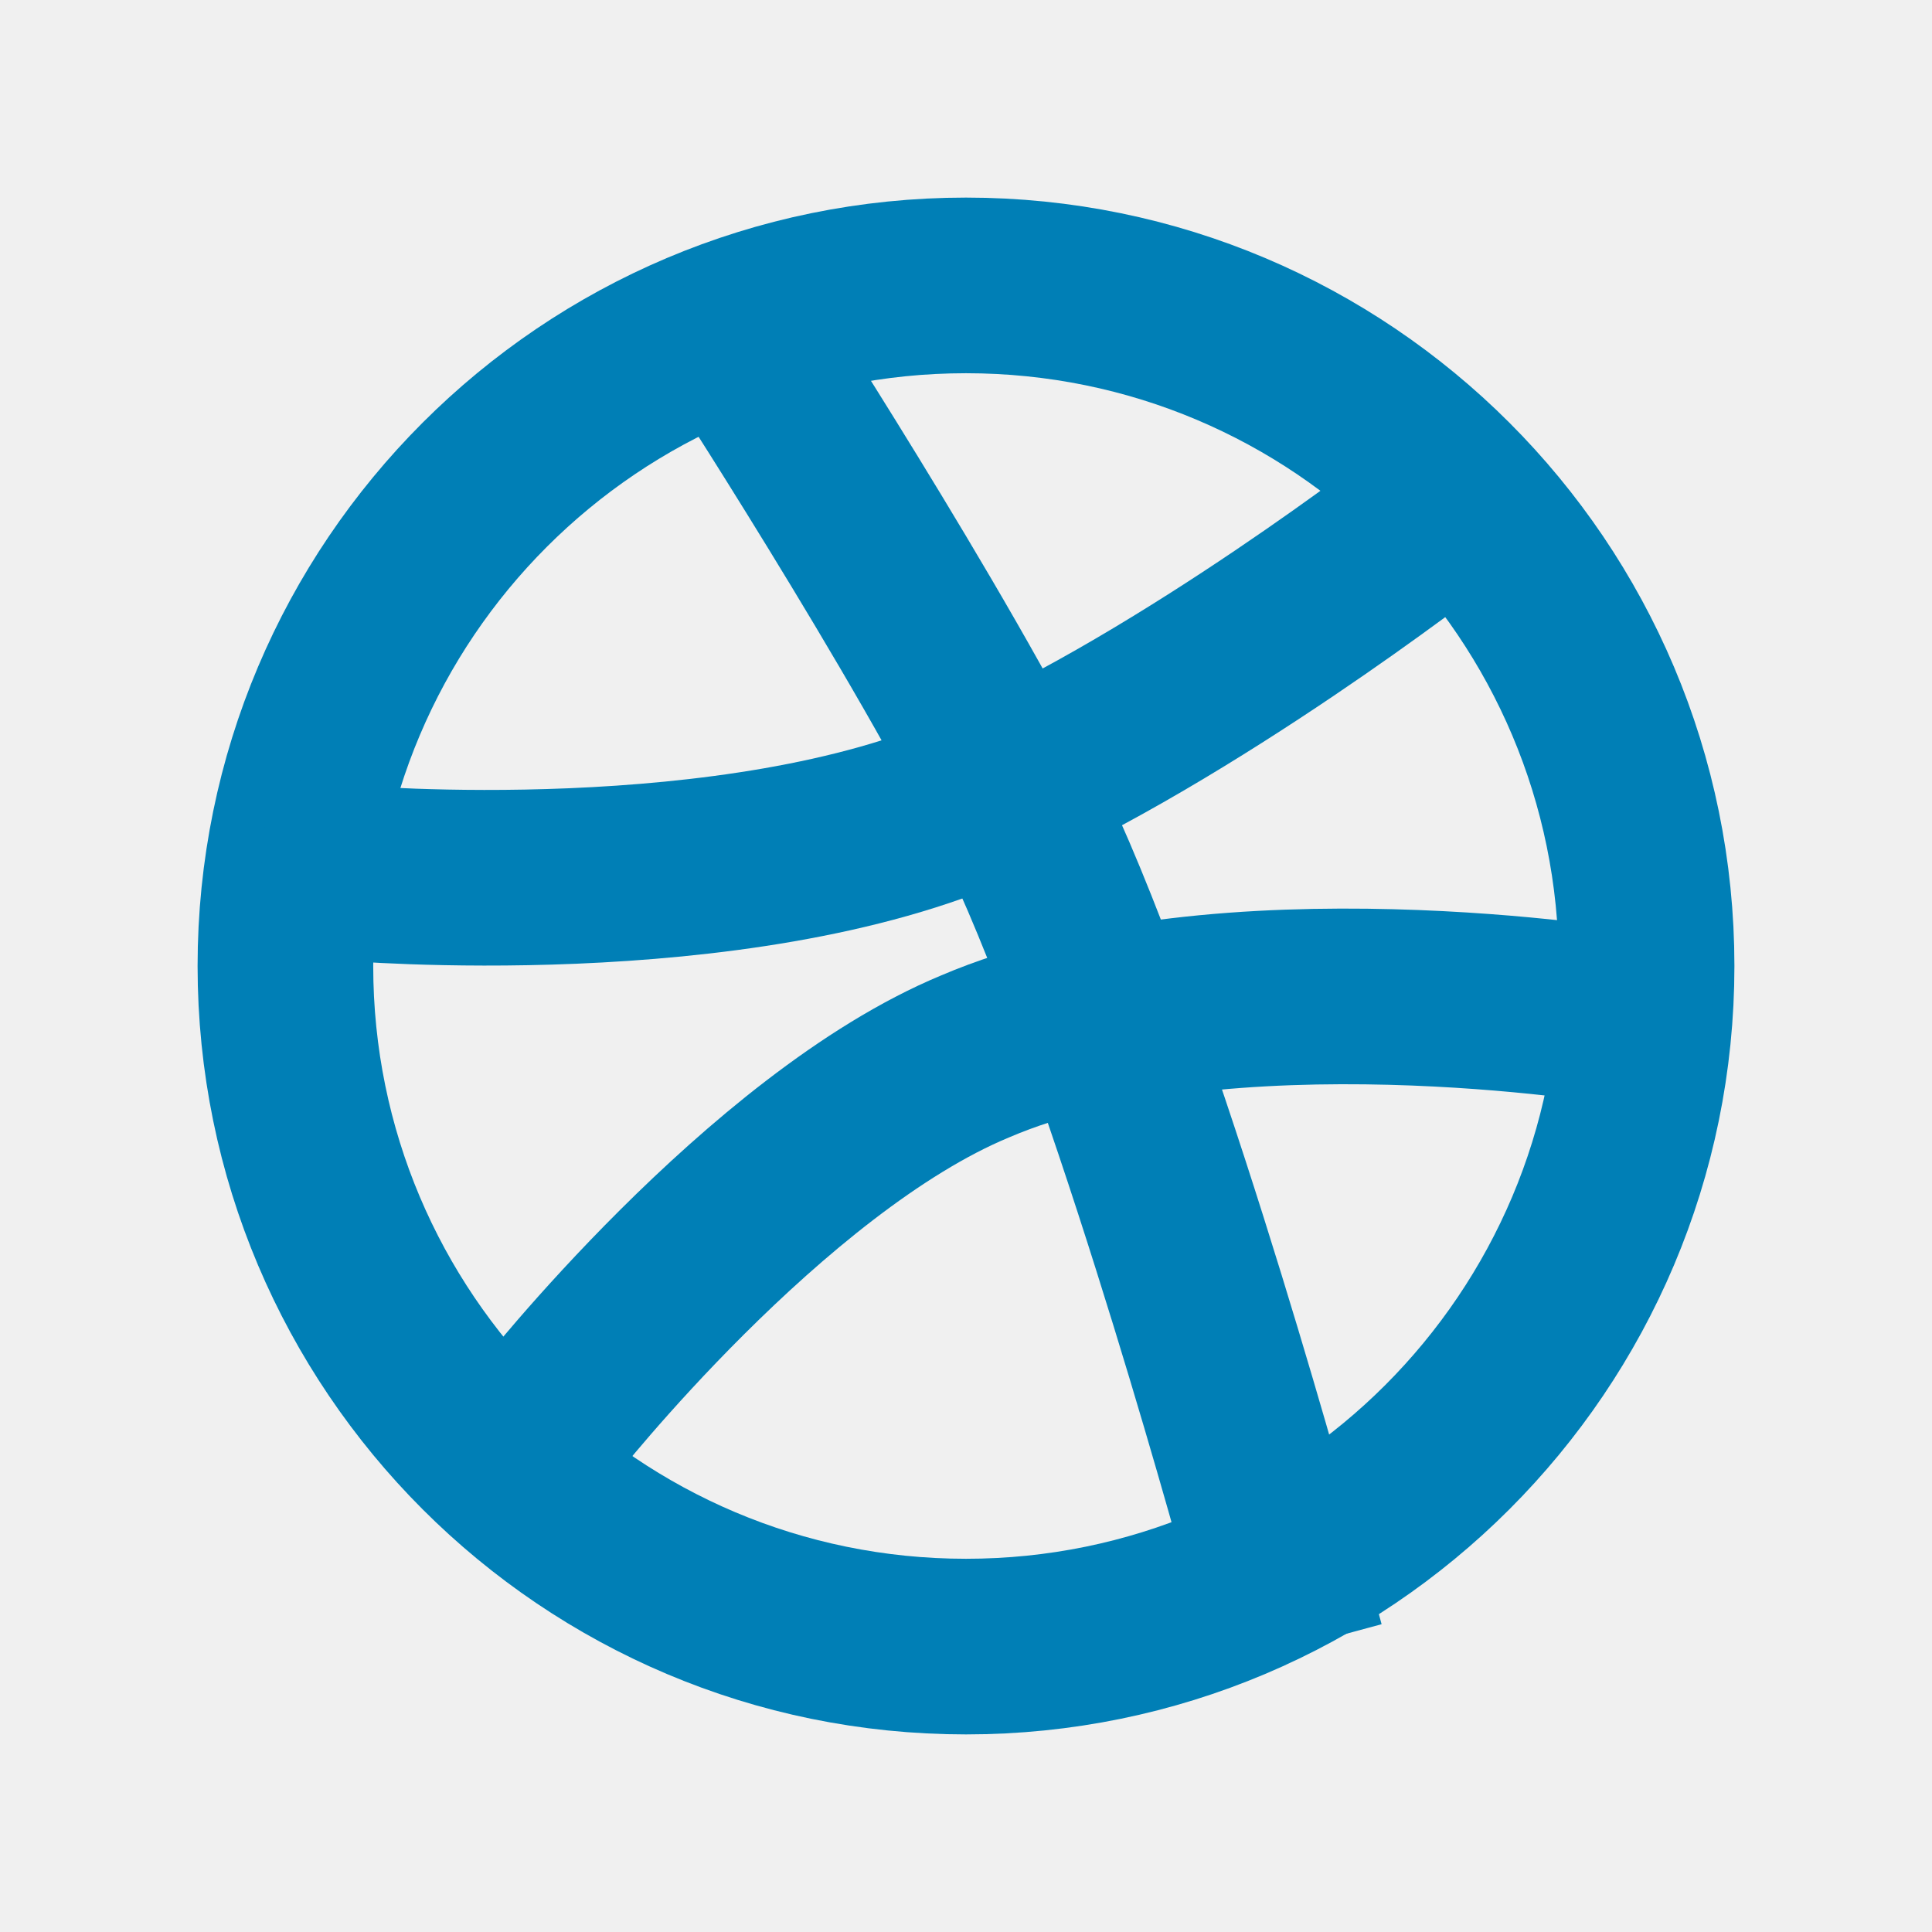
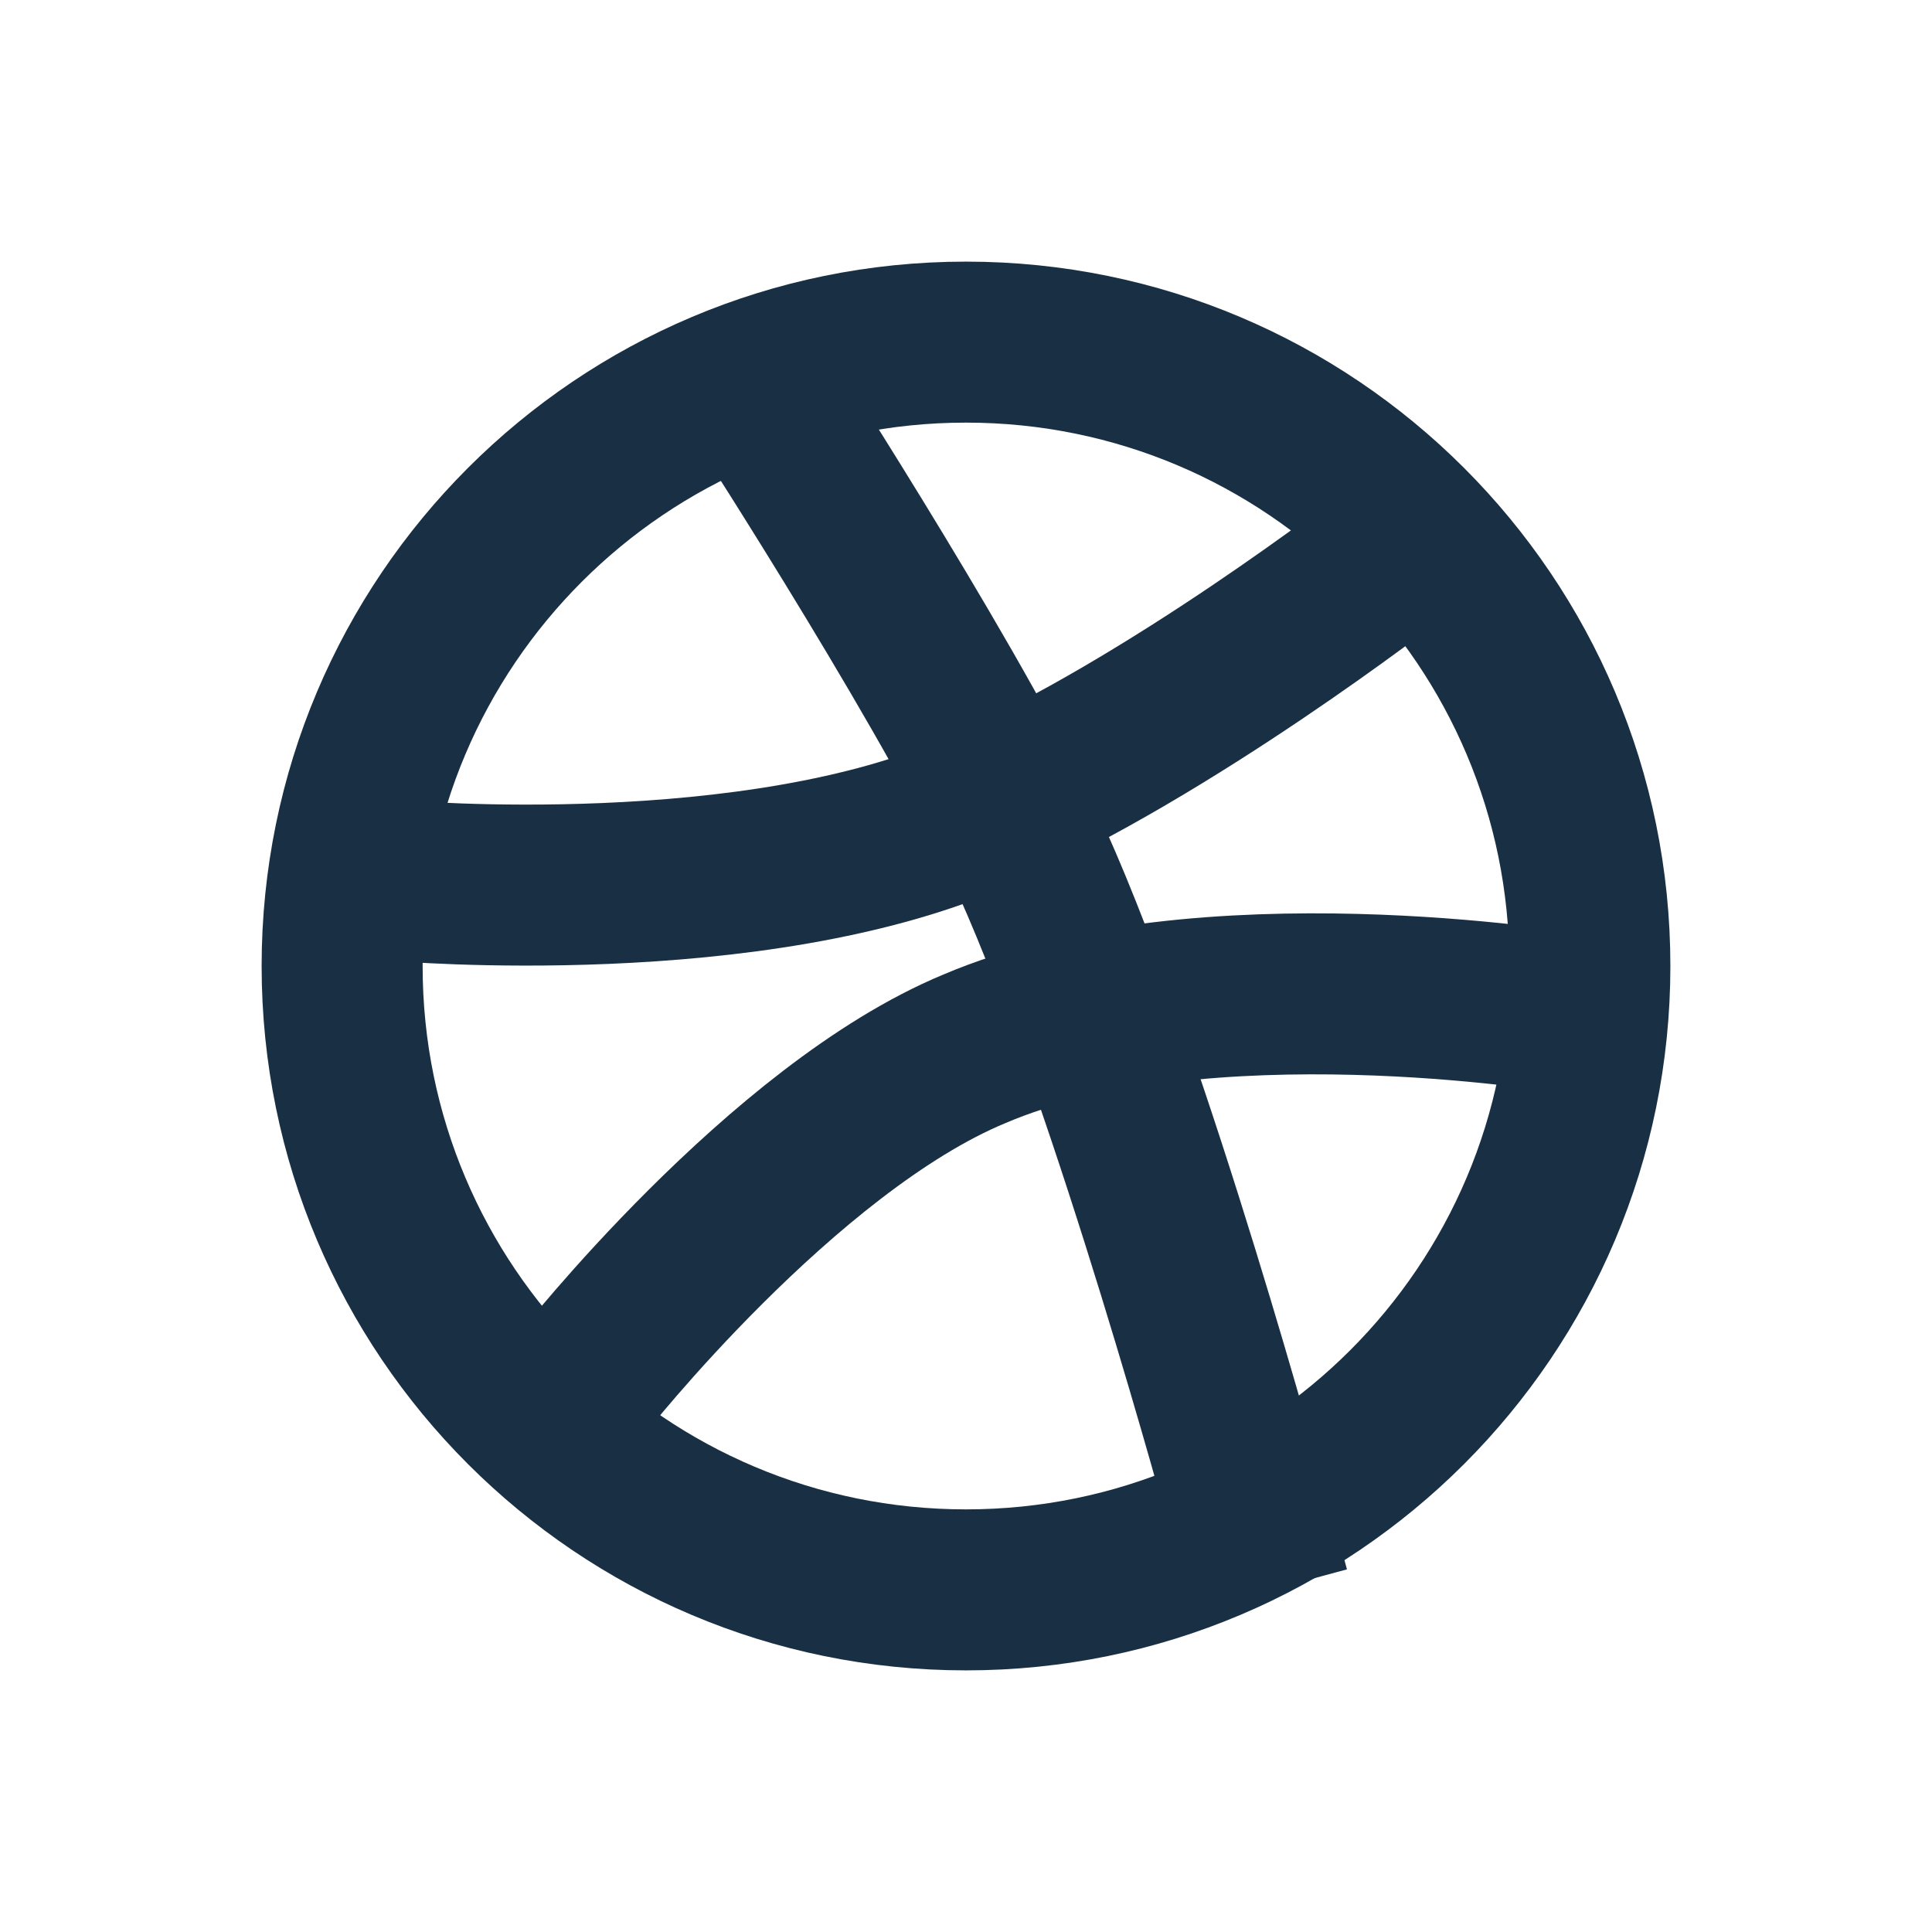
- <svg xmlns="http://www.w3.org/2000/svg" width="22px" height="22px" viewBox="0 0 22 22" version="1.1">
-   <defs />
-   <g id="Page-1-Copy" stroke="none" stroke-width="1" fill="none" fill-rule="evenodd">
-     <g id="Group-4" transform="translate(3.25, 3.25)" stroke="#007FB6" stroke-width="2">
-       <circle id="Oval" cx="7.75" cy="7.75" r="7.75" />
-       <path d="M5.262,0.737 C5.262,0.737 7.769,4.618 8.574,6.465 C9.828,9.263 11.256,14.541 11.256,14.541" id="Line" stroke-linecap="square" />
-       <path d="M6.593,4.468 C6.593,4.468 9.808,6.904 10.84,9.272 C12.094,12.069 11.417,16.622 11.417,16.622" id="Line" stroke-linecap="square" transform="translate(9.096456, 10.54477) rotate(-89) translate(-9.096456, -10.54477) " />
-       <path d="M4.833,-1.465 C4.833,-1.465 6.971,1.284 8.002,3.652 C9.257,6.449 8.873,10.86 8.873,10.86" id="Line" stroke-linecap="square" transform="translate(6.880578, 4.697457) rotate(-270) translate(-6.880578, -4.697457) " />
-     </g>
-   </g>
+ <svg xmlns="http://www.w3.org/2000/svg" width="24" height="24" viewBox="0 0 24 24" fill="none">
+   <rect x="-987" y="-64" width="1252" height="5526" fill="white" />
+   <path fill-rule="evenodd" clip-rule="evenodd" d="M12 19.75C16.28 19.75 19.75 16.28 19.75 12C19.75 7.72 16.28 4.25 12 4.25C7.72 4.25 4.25 7.72 4.25 12C4.25 16.28 7.72 19.75 12 19.75Z" stroke="#193044" stroke-width="2" />
+   <path d="M9.512 4.987C9.512 4.987 12.019 8.868 12.823 10.716C14.078 13.513 15.506 18.791 15.506 18.791" stroke="#193044" stroke-width="2" stroke-linecap="square" />
+   <path d="M7.227 17.192C7.227 17.192 9.718 14.019 12.104 13.029C14.923 11.824 19.463 12.58 19.463 12.58" stroke="#193044" stroke-width="2" stroke-linecap="square" />
+   <path d="M17.293 6.9C17.293 6.9 14.544 9.038 12.176 10.069C9.379 11.323 4.969 10.94 4.969 10.94" stroke="#193044" stroke-width="2" stroke-linecap="square" />
</svg>
